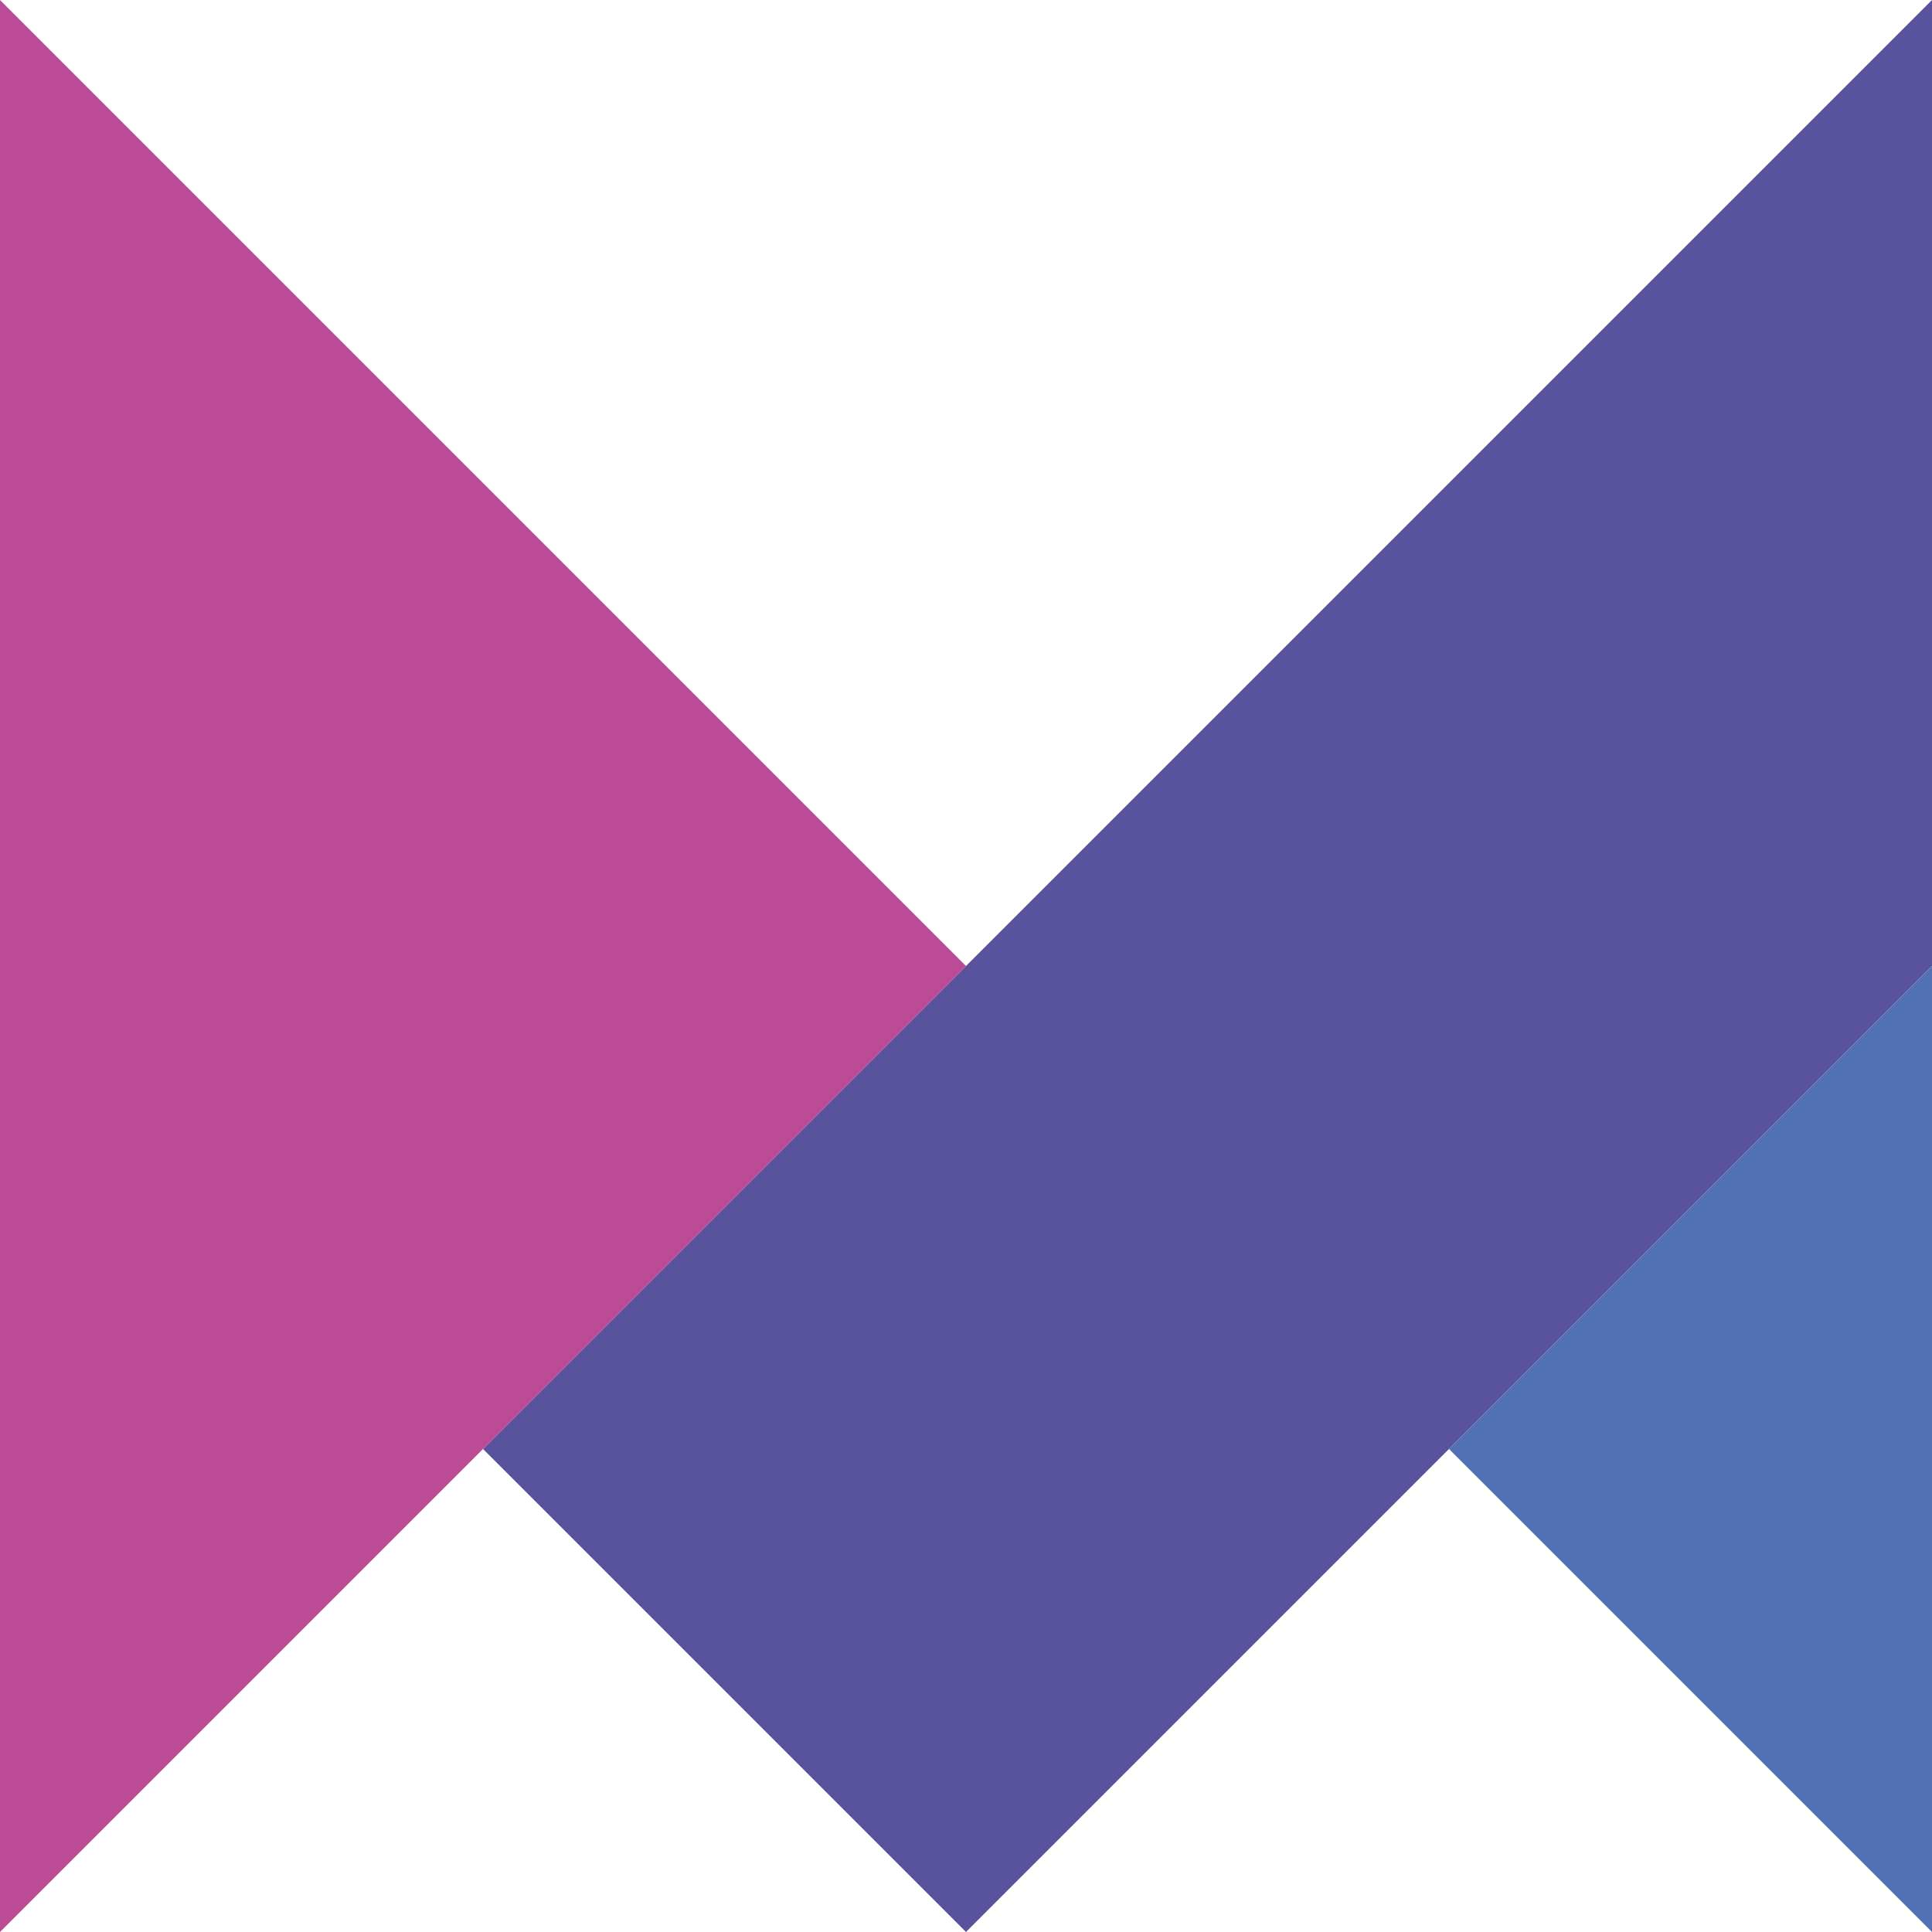
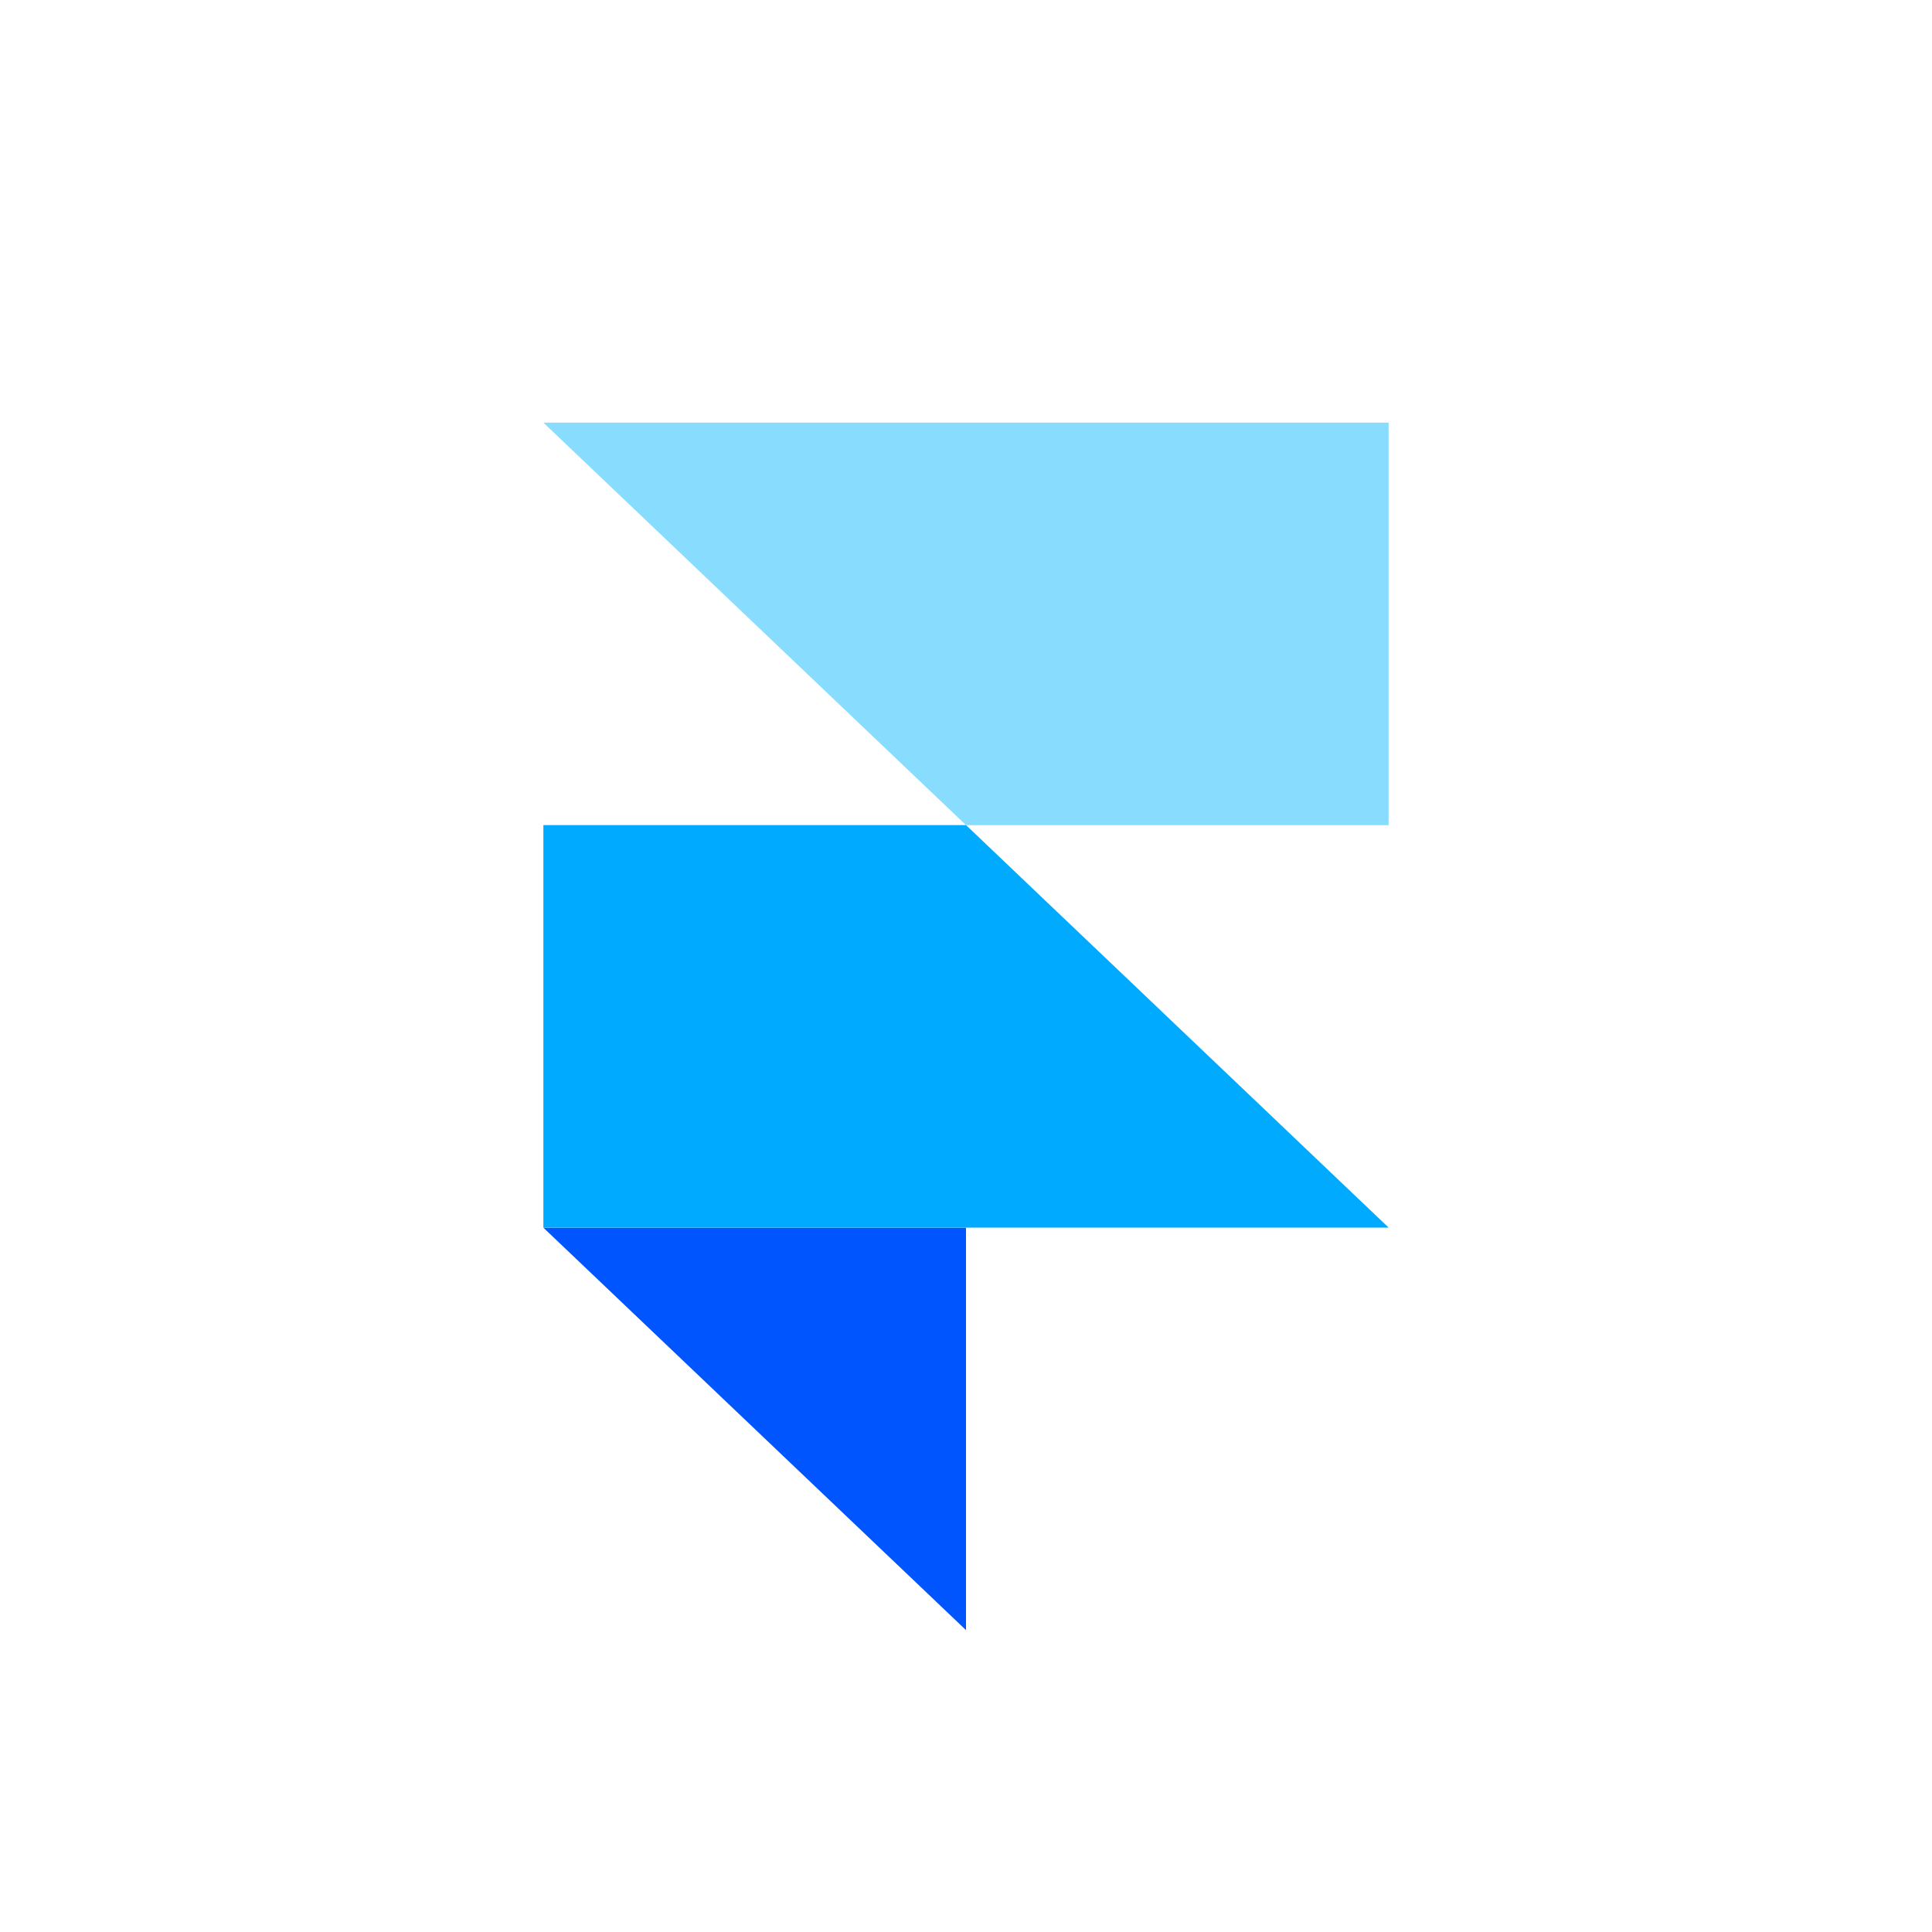
- <svg xmlns="http://www.w3.org/2000/svg" height="2500" viewBox="3.7 3.7 43.6 43.6" width="2500">
-   <path d="m47.3 3.7v21.8l-10.9 10.9-10.9 10.9-10.9-10.9 10.9-10.9v.1-.1z" fill="#59529d" />
-   <path d="m47.3 25.5v21.8l-10.9-10.9z" fill="#5271b4" />
-   <path d="m25.5 25.5-10.9 10.9-10.9 10.9v-43.6l10.9 10.9z" fill="#bb4b96" />
+ <svg xmlns="http://www.w3.org/2000/svg" width="800px" height="800px" viewBox="0 0 32 32" fill="none">
+   <path fill-rule="evenodd" clip-rule="evenodd" d="M9 20.334H16V27L9 20.334Z" fill="#0055FF" />
+   <path d="M16 13.666H9V20.333H23L16 13.666Z" fill="#00AAFF" />
+   <path d="M9 7L16 13.667H23V7H9Z" fill="#88DDFF" />
</svg>
